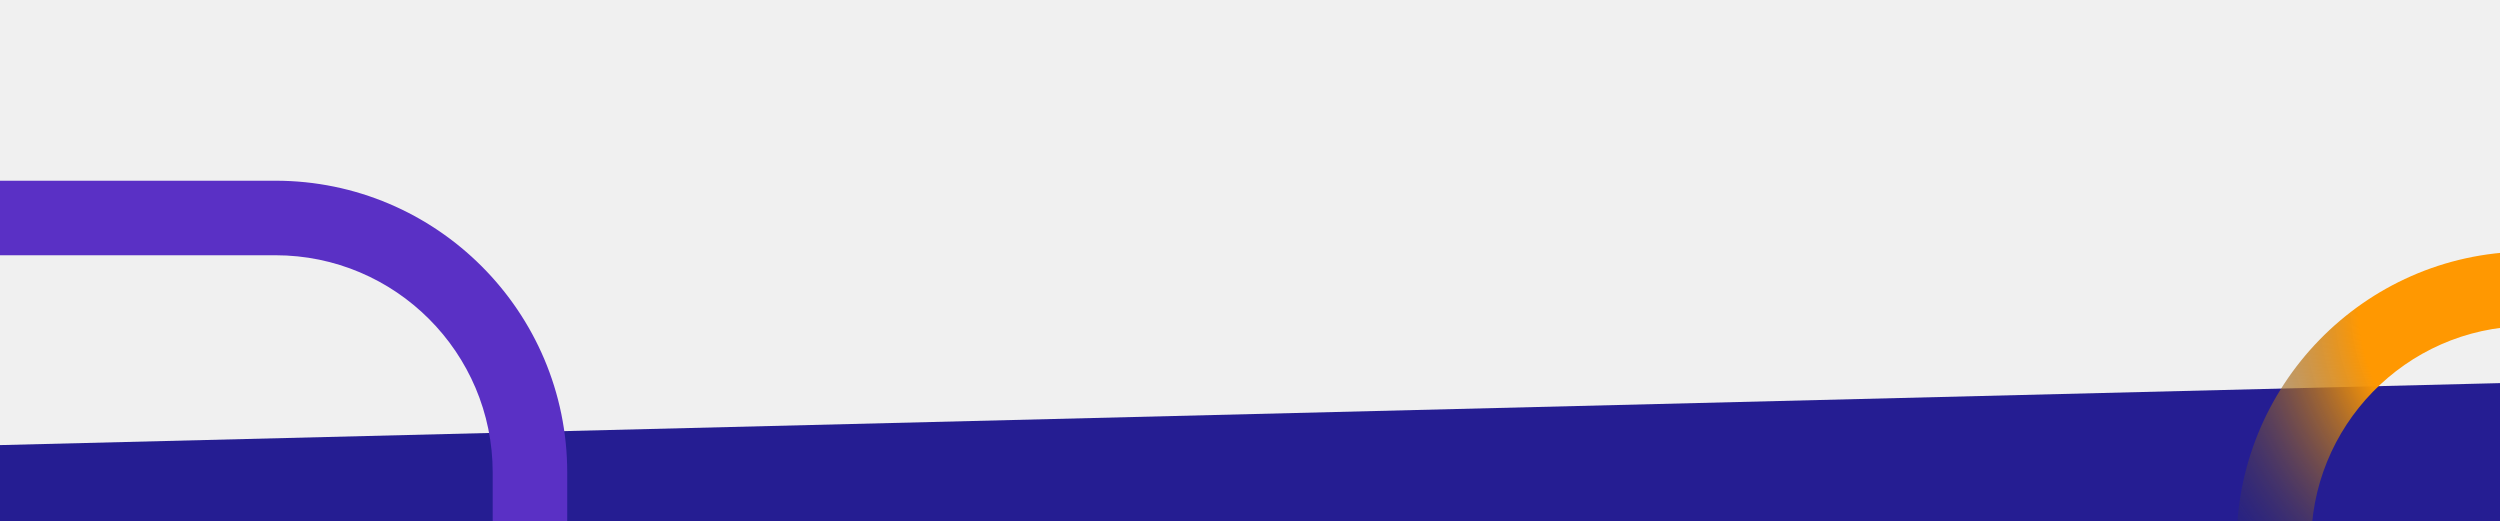
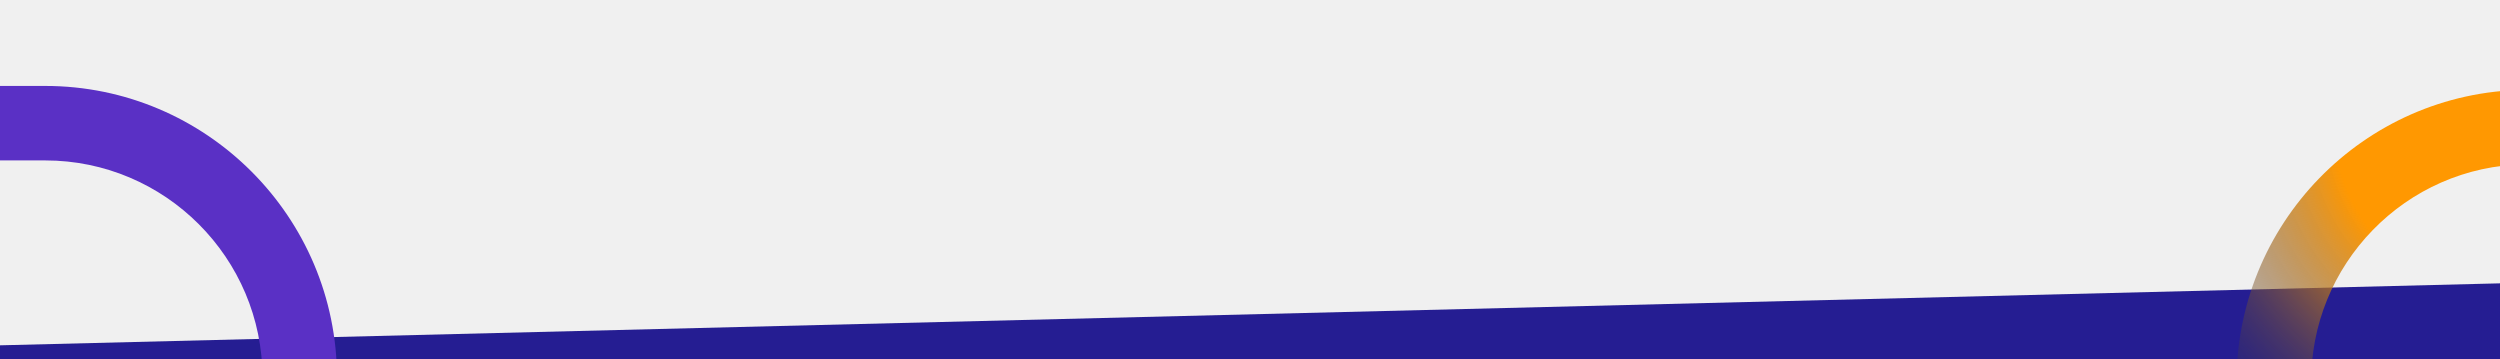
- <svg xmlns="http://www.w3.org/2000/svg" width="1920" height="400" viewBox="0 0 1920 400" fill="none">
-   <g clip-path="url(#clip0_46_13145)">
-     <path d="M1996.87 472.33H-20.13V342.33L1996.87 292.33V472.33Z" fill="#251D92" />
-     <path d="M-215.9 196.03H211.53C303.54 196.03 378.39 270.88 378.39 362.89V643.36H435.63V362.89C435.63 239.32 335.1 138.79 211.53 138.79H-215.9C-307.91 138.79 -382.76 63.94 -382.76 -28.07V-360L-440 -288.28V-28.07C-440 95.5 -339.47 196.03 -215.9 196.03Z" fill="url(#paint0_radial_46_13145)" />
-     <path d="M1779.5 746.99L1774.98 419.59C1773.71 327.59 1847.52 251.71 1939.52 250.44C1954.64 250.23 1959 192.92 1938.73 193.2C1815.17 194.91 1716.04 296.82 1717.75 420.38L1722.27 747.78L1779.51 746.99H1779.5Z" fill="url(#paint1_radial_46_13145)" />
+ <svg xmlns="http://www.w3.org/2000/svg" id="Layer_1" data-name="Layer 1" version="1.1" viewBox="0 0 1920 275.7">
+   <defs>
+     <style>
+       .cls-1 {
+         clip-path: url(#clippath);
+       }
+ 
+       .cls-2 {
+         fill: none;
+       }
+ 
+       .cls-2, .cls-3, .cls-4, .cls-5 {
+         stroke-width: 0px;
+       }
+ 
+       .cls-3 {
+         fill: url(#radial-gradient);
+       }
+ 
+       .cls-4 {
+         fill: url(#radial-gradient-2);
+       }
+ 
+       .cls-5 {
+         fill: #251d92;
+       }
+     </style>
+     <clipPath id="clippath">
+       <rect class="cls-2" x="-440" y="-484.3" width="2436.9" height="1107.8" />
+     </clipPath>
+     <radialGradient id="radial-gradient" cx="451.4" cy="590.6" fx="451.4" fy="590.6" r="1" gradientTransform="translate(82896.4 -109670.4) rotate(-180) scale(185 -185)" gradientUnits="userSpaceOnUse">
+       <stop offset=".2" stop-color="#001a5c" stop-opacity="0" />
+       <stop offset=".3" stop-color="#0e1d6c" stop-opacity="0" />
+       <stop offset=".8" stop-color="#442aab" stop-opacity=".6" />
+       <stop offset="1" stop-color="#5a30c5" />
+     </radialGradient>
+     <radialGradient id="radial-gradient-2" cx="446.6" cy="587.7" fx="446.6" fy="587.7" r="1" gradientTransform="translate(-139929.6 192274.2) rotate(-.8) scale(323.6 -323.6)" gradientUnits="userSpaceOnUse">
+       <stop offset=".4" stop-color="#ff9801" />
+       <stop offset="1" stop-color="#001a5c" stop-opacity="0" />
+     </radialGradient>
+   </defs>
+   <g class="cls-1">
+     <g>
+       <path class="cls-5" d="M1996.9,395.7H-20.1v-130l2017-50v180Z" />
+       <path class="cls-3" d="M-392.7,123.2H34.7c92,0,166.9,74.9,166.9,166.9v280.5h57.2v-280.5c0-123.6-100.5-224.1-224.1-224.1h-427.4c-92,0-166.9-74.8-166.9-166.9v-331.9l-57.2,71.7V-100.9c0,123.6,100.5,224.1,224.1,224.1Z" />
+       <path class="cls-4" d="M1779.5,622.7l-4.5-327.4c-1.3-92,72.5-167.9,164.5-169.1,15.1-.2,19.5-57.5-.8-57.2-123.6,1.7-222.7,103.6-221,227.2l4.5,327.4,57.2-.8h0Z" />
+     </g>
  </g>
-   <defs>
-     <radialGradient id="paint0_radial_46_13145" cx="0" cy="0" r="1" gradientUnits="userSpaceOnUse" gradientTransform="translate(-422.64 -339.24) rotate(-180) scale(184.98 184.98)">
-       <stop offset="0.21" stop-color="#001A5C" stop-opacity="0" />
-       <stop offset="0.33" stop-color="#0E1D6C" stop-opacity="0.026" />
-       <stop offset="0.8" stop-color="#442AAB" stop-opacity="0.578" />
-       <stop offset="1" stop-color="#5A30C5" />
-     </radialGradient>
-     <radialGradient id="paint1_radial_46_13145" cx="0" cy="0" r="1" gradientUnits="userSpaceOnUse" gradientTransform="translate(1950.43 234.792) rotate(-0.79) scale(323.59 323.59)">
-       <stop offset="0.43" stop-color="#FF9801" />
-       <stop offset="1" stop-color="#001A5C" stop-opacity="0" />
-     </radialGradient>
-     <clipPath id="clip0_46_13145">
-       <rect width="2436.87" height="1107.78" fill="white" transform="translate(-440 -360)" />
-     </clipPath>
-   </defs>
</svg>
